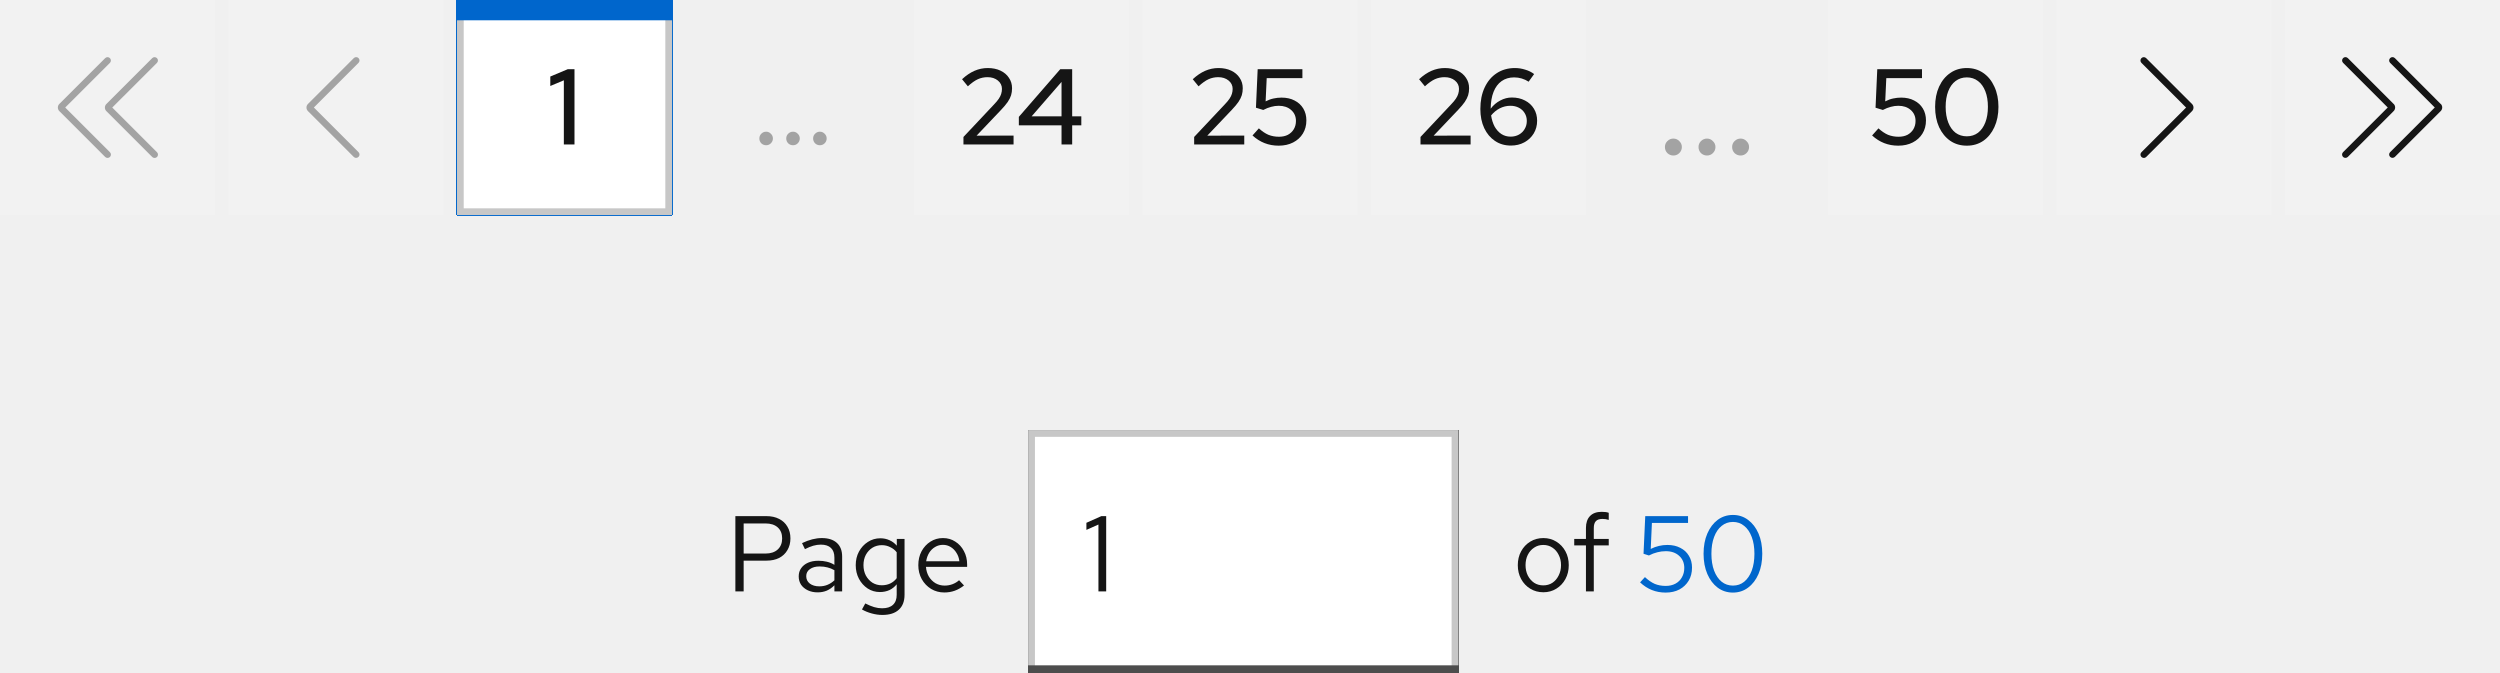
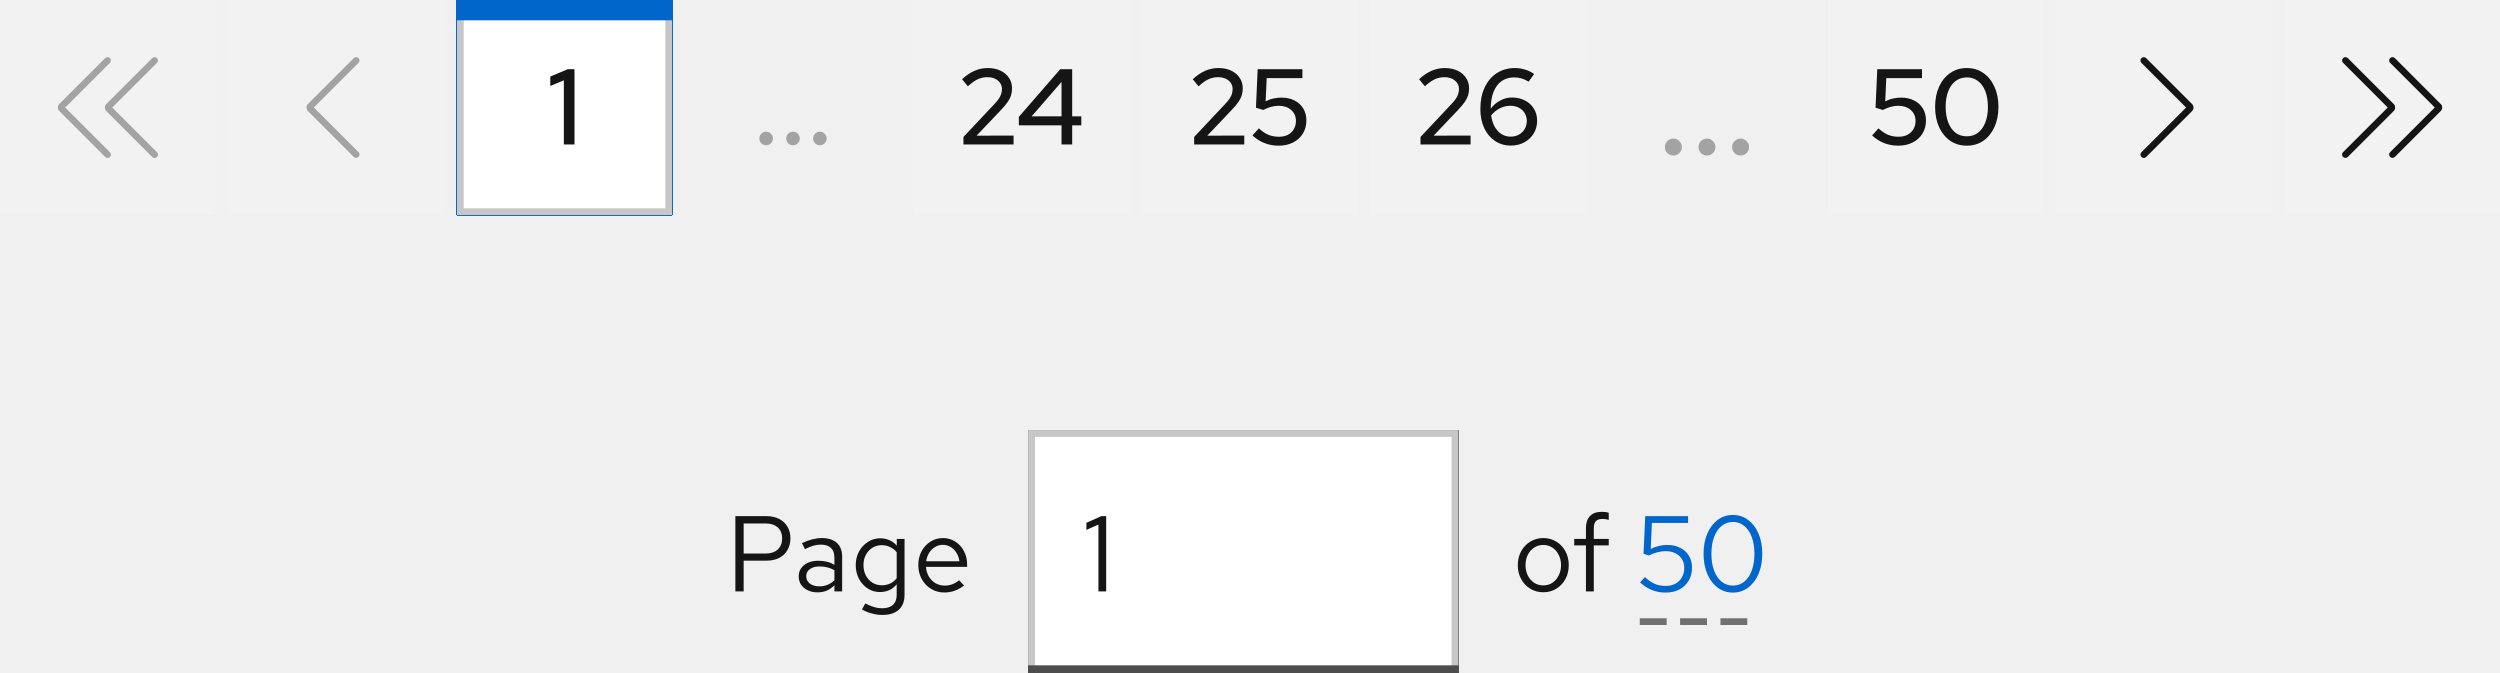
<svg xmlns="http://www.w3.org/2000/svg" width="372" height="100" viewBox="0 0 372 100" fill="none">
  <rect width="32" height="32" fill="#F2F2F2" />
-   <g clip-path="url(#clip0_4077_5692)">
+   <g clip-path="url(#clip0_6074_8456)">
    <path d="M9.705 16L16.355 9.355C16.55 9.16 16.55 8.845 16.355 8.65C16.16 8.455 15.845 8.455 15.65 8.65L8.825 15.47C8.535 15.76 8.535 16.24 8.825 16.53L15.65 23.355C15.75 23.455 15.875 23.5 16.005 23.5C16.135 23.5 16.26 23.45 16.36 23.355C16.555 23.16 16.555 22.845 16.36 22.65L9.705 16Z" fill="#A3A3A3" />
    <path d="M16.705 16L23.355 9.355C23.55 9.16 23.55 8.845 23.355 8.65C23.16 8.455 22.845 8.455 22.65 8.65L15.825 15.475C15.535 15.765 15.535 16.245 15.825 16.535L22.65 23.36C22.75 23.46 22.875 23.505 23.005 23.505C23.135 23.505 23.26 23.455 23.36 23.36C23.555 23.165 23.555 22.85 23.36 22.655L16.715 16.01L16.705 16Z" fill="#A3A3A3" />
  </g>
  <rect width="32" height="32" transform="translate(34)" fill="#F2F2F2" />
-   <g clip-path="url(#clip1_4077_5692)">
+   <g clip-path="url(#clip1_6074_8456)">
    <path d="M53 23.5C52.87 23.5 52.745 23.45 52.645 23.355L45.82 16.53C45.53 16.24 45.53 15.76 45.82 15.47L52.645 8.645C52.84 8.45 53.155 8.45 53.35 8.645C53.545 8.84 53.545 9.155 53.35 9.35L46.705 15.995L53.35 22.64C53.545 22.835 53.545 23.15 53.35 23.345C53.25 23.445 53.125 23.49 52.995 23.49L53 23.5Z" fill="#A3A3A3" />
  </g>
-   <g filter="url(#filter0_i_4077_5692)">
-     <mask id="path-4-inside-1_4077_5692" fill="white">
+   <g filter="url(#filter0_i_6074_8456)">
+     <mask id="path-4-inside-1_6074_8456" fill="white">
      <path d="M68 0H100V32H68V0Z" />
    </mask>
    <path d="M68 0H100V32H68V0Z" fill="white" />
-     <path d="M100 32V33H101V32H100ZM68 32H67V33H68V32ZM99 0V32H101V0H99ZM100 31H68V33H100V31ZM69 32V0H67V32H69Z" fill="#C7C7C7" mask="url(#path-4-inside-1_4077_5692)" />
+     <path d="M100 32V33H101V32H100ZM68 32H67V33H68V32ZM100 0H99V32H100H101V0H100ZM100 32V31H68V32V33H100V32ZM68 32H69V0H68H67V32H68Z" fill="#C7C7C7" mask="url(#path-4-inside-1_6074_8456)" />
    <path d="M83.9 21.5V11.948L81.884 12.796V11.388L84.476 10.3H85.484V21.5H83.9Z" fill="#151515" />
  </g>
  <path d="M114 21.612C113.723 21.612 113.483 21.516 113.28 21.324C113.088 21.121 112.992 20.881 112.992 20.604C112.992 20.327 113.088 20.092 113.28 19.9C113.483 19.697 113.723 19.596 114 19.596C114.277 19.596 114.512 19.697 114.704 19.9C114.907 20.092 115.008 20.327 115.008 20.604C115.008 20.881 114.907 21.121 114.704 21.324C114.512 21.516 114.277 21.612 114 21.612ZM118 21.612C117.723 21.612 117.483 21.516 117.28 21.324C117.088 21.121 116.992 20.881 116.992 20.604C116.992 20.327 117.088 20.092 117.28 19.9C117.483 19.697 117.723 19.596 118 19.596C118.277 19.596 118.512 19.697 118.704 19.9C118.907 20.092 119.008 20.327 119.008 20.604C119.008 20.881 118.907 21.121 118.704 21.324C118.512 21.516 118.277 21.612 118 21.612ZM122 21.612C121.723 21.612 121.483 21.516 121.28 21.324C121.088 21.121 120.992 20.881 120.992 20.604C120.992 20.327 121.088 20.092 121.28 19.9C121.483 19.697 121.723 19.596 122 19.596C122.277 19.596 122.512 19.697 122.704 19.9C122.907 20.092 123.008 20.327 123.008 20.604C123.008 20.881 122.907 21.121 122.704 21.324C122.512 21.516 122.277 21.612 122 21.612Z" fill="#A3A3A3" />
  <rect width="32" height="32" transform="translate(136)" fill="#F2F2F2" />
  <path d="M143.362 21.5V20.38L147.906 15.548C148.215 15.228 148.455 14.94 148.626 14.684C148.797 14.428 148.914 14.188 148.978 13.964C149.053 13.729 149.09 13.484 149.09 13.228C149.09 12.727 148.887 12.311 148.482 11.98C148.077 11.649 147.565 11.484 146.946 11.484C146.434 11.484 145.954 11.585 145.506 11.788C145.058 11.991 144.562 12.343 144.018 12.844L143.154 11.788C143.751 11.233 144.365 10.817 144.994 10.54C145.634 10.263 146.295 10.124 146.978 10.124C147.693 10.124 148.322 10.252 148.866 10.508C149.41 10.764 149.831 11.121 150.13 11.58C150.439 12.028 150.594 12.545 150.594 13.132C150.594 13.505 150.546 13.852 150.45 14.172C150.354 14.481 150.189 14.812 149.954 15.164C149.719 15.505 149.389 15.9 148.962 16.348L145.314 20.188L150.818 20.172V21.5H143.362ZM157.956 21.5V18.652H151.604V17.388L157.764 10.3H159.54V17.308H160.9V18.652H159.54V21.5H157.956ZM153.508 17.308H157.956V12.188L153.508 17.308Z" fill="#151515" />
  <rect width="32" height="32" transform="translate(170)" fill="#F2F2F2" />
  <path d="M177.69 21.5V20.38L182.234 15.548C182.544 15.228 182.784 14.94 182.954 14.684C183.125 14.428 183.242 14.188 183.306 13.964C183.381 13.729 183.418 13.484 183.418 13.228C183.418 12.727 183.216 12.311 182.81 11.98C182.405 11.649 181.893 11.484 181.274 11.484C180.762 11.484 180.282 11.585 179.834 11.788C179.386 11.991 178.89 12.343 178.346 12.844L177.482 11.788C178.08 11.233 178.693 10.817 179.322 10.54C179.962 10.263 180.624 10.124 181.306 10.124C182.021 10.124 182.65 10.252 183.194 10.508C183.738 10.764 184.16 11.121 184.458 11.58C184.768 12.028 184.922 12.545 184.922 13.132C184.922 13.505 184.874 13.852 184.778 14.172C184.682 14.481 184.517 14.812 184.282 15.164C184.048 15.505 183.717 15.9 183.29 16.348L179.642 20.188L185.146 20.172V21.5H177.69ZM190.261 21.676C188.768 21.676 187.472 21.169 186.373 20.156L187.317 19.1C187.797 19.537 188.272 19.857 188.741 20.06C189.221 20.252 189.744 20.348 190.309 20.348C190.821 20.348 191.264 20.252 191.637 20.06C192.011 19.857 192.304 19.58 192.517 19.228C192.731 18.865 192.837 18.455 192.837 17.996C192.837 17.324 192.597 16.78 192.117 16.364C191.648 15.948 191.035 15.74 190.277 15.74C189.893 15.74 189.515 15.793 189.141 15.9C188.768 15.996 188.379 16.151 187.973 16.364L186.885 16.028L187.141 10.3H193.797V11.628H188.485L188.325 15.084C188.741 14.871 189.136 14.727 189.509 14.652C189.893 14.567 190.288 14.524 190.693 14.524C191.44 14.524 192.085 14.668 192.629 14.956C193.184 15.233 193.616 15.628 193.925 16.14C194.235 16.652 194.389 17.244 194.389 17.916C194.389 18.663 194.213 19.319 193.861 19.884C193.52 20.439 193.04 20.876 192.421 21.196C191.803 21.516 191.083 21.676 190.261 21.676Z" fill="#151515" />
  <rect width="32" height="32" transform="translate(204)" fill="#F2F2F2" />
  <path d="M211.37 21.5V20.38L215.914 15.548C216.223 15.228 216.463 14.94 216.634 14.684C216.805 14.428 216.922 14.188 216.986 13.964C217.061 13.729 217.098 13.484 217.098 13.228C217.098 12.727 216.895 12.311 216.49 11.98C216.085 11.649 215.573 11.484 214.954 11.484C214.442 11.484 213.962 11.585 213.514 11.788C213.066 11.991 212.57 12.343 212.026 12.844L211.162 11.788C211.759 11.233 212.373 10.817 213.002 10.54C213.642 10.263 214.303 10.124 214.986 10.124C215.701 10.124 216.33 10.252 216.874 10.508C217.418 10.764 217.839 11.121 218.138 11.58C218.447 12.028 218.602 12.545 218.602 13.132C218.602 13.505 218.554 13.852 218.458 14.172C218.362 14.481 218.197 14.812 217.962 15.164C217.727 15.505 217.397 15.9 216.97 16.348L213.322 20.188L218.826 20.172V21.5H211.37ZM224.821 21.66C223.925 21.66 223.136 21.431 222.453 20.972C221.77 20.513 221.237 19.879 220.853 19.068C220.469 18.247 220.277 17.297 220.277 16.22C220.277 14.993 220.49 13.927 220.917 13.02C221.344 12.103 221.941 11.393 222.709 10.892C223.488 10.38 224.394 10.124 225.429 10.124C225.941 10.124 226.448 10.204 226.949 10.364C227.461 10.513 227.904 10.732 228.277 11.02L227.461 12.156C227.13 11.943 226.784 11.783 226.421 11.676C226.069 11.569 225.696 11.516 225.301 11.516C224.576 11.516 223.952 11.703 223.429 12.076C222.917 12.439 222.522 12.967 222.245 13.66C221.968 14.353 221.824 15.191 221.813 16.172C222.208 15.649 222.682 15.244 223.237 14.956C223.792 14.657 224.368 14.508 224.965 14.508C225.701 14.508 226.352 14.657 226.917 14.956C227.482 15.244 227.925 15.649 228.245 16.172C228.565 16.695 228.725 17.292 228.725 17.964C228.725 18.668 228.554 19.303 228.213 19.868C227.872 20.423 227.408 20.86 226.821 21.18C226.234 21.5 225.568 21.66 224.821 21.66ZM224.741 15.74C224.186 15.74 223.658 15.868 223.157 16.124C222.666 16.38 222.24 16.732 221.877 17.18C221.973 17.809 222.149 18.364 222.405 18.844C222.672 19.313 223.008 19.681 223.413 19.948C223.818 20.204 224.272 20.332 224.773 20.332C225.242 20.332 225.658 20.231 226.021 20.028C226.384 19.825 226.666 19.548 226.869 19.196C227.082 18.844 227.189 18.444 227.189 17.996C227.189 17.559 227.082 17.169 226.869 16.828C226.666 16.487 226.378 16.22 226.005 16.028C225.642 15.836 225.221 15.74 224.741 15.74Z" fill="#151515" />
  <path d="M249 23.14C248.653 23.14 248.353 23.02 248.1 22.78C247.86 22.527 247.74 22.227 247.74 21.88C247.74 21.533 247.86 21.24 248.1 21C248.353 20.747 248.653 20.62 249 20.62C249.347 20.62 249.64 20.747 249.88 21C250.133 21.24 250.26 21.533 250.26 21.88C250.26 22.227 250.133 22.527 249.88 22.78C249.64 23.02 249.347 23.14 249 23.14ZM254 23.14C253.653 23.14 253.353 23.02 253.1 22.78C252.86 22.527 252.74 22.227 252.74 21.88C252.74 21.533 252.86 21.24 253.1 21C253.353 20.747 253.653 20.62 254 20.62C254.347 20.62 254.64 20.747 254.88 21C255.133 21.24 255.26 21.533 255.26 21.88C255.26 22.227 255.133 22.527 254.88 22.78C254.64 23.02 254.347 23.14 254 23.14ZM259 23.14C258.653 23.14 258.353 23.02 258.1 22.78C257.86 22.527 257.74 22.227 257.74 21.88C257.74 21.533 257.86 21.24 258.1 21C258.353 20.747 258.653 20.62 259 20.62C259.347 20.62 259.64 20.747 259.88 21C260.133 21.24 260.26 21.533 260.26 21.88C260.26 22.227 260.133 22.527 259.88 22.78C259.64 23.02 259.347 23.14 259 23.14Z" fill="#A3A3A3" />
  <rect width="32" height="32" transform="translate(272)" fill="#F2F2F2" />
  <path d="M282.457 21.676C280.963 21.676 279.667 21.169 278.569 20.156L279.513 19.1C279.993 19.537 280.467 19.857 280.937 20.06C281.417 20.252 281.939 20.348 282.505 20.348C283.017 20.348 283.459 20.252 283.833 20.06C284.206 19.857 284.499 19.58 284.713 19.228C284.926 18.865 285.033 18.455 285.033 17.996C285.033 17.324 284.793 16.78 284.313 16.364C283.843 15.948 283.23 15.74 282.473 15.74C282.089 15.74 281.71 15.793 281.337 15.9C280.963 15.996 280.574 16.151 280.169 16.364L279.081 16.028L279.337 10.3H285.993V11.628H280.681L280.521 15.084C280.937 14.871 281.331 14.727 281.705 14.652C282.089 14.567 282.483 14.524 282.889 14.524C283.635 14.524 284.281 14.668 284.825 14.956C285.379 15.233 285.811 15.628 286.121 16.14C286.43 16.652 286.585 17.244 286.585 17.916C286.585 18.663 286.409 19.319 286.057 19.884C285.715 20.439 285.235 20.876 284.617 21.196C283.998 21.516 283.278 21.676 282.457 21.676ZM292.665 21.676C291.726 21.676 290.905 21.436 290.201 20.956C289.497 20.465 288.942 19.788 288.537 18.924C288.142 18.049 287.945 17.041 287.945 15.9C287.945 14.759 288.142 13.756 288.537 12.892C288.942 12.017 289.497 11.34 290.201 10.86C290.905 10.369 291.726 10.124 292.665 10.124C293.593 10.124 294.409 10.369 295.113 10.86C295.817 11.34 296.366 12.017 296.761 12.892C297.166 13.756 297.369 14.759 297.369 15.9C297.369 17.041 297.166 18.049 296.761 18.924C296.366 19.788 295.817 20.465 295.113 20.956C294.409 21.436 293.593 21.676 292.665 21.676ZM292.665 20.284C293.305 20.284 293.86 20.108 294.329 19.756C294.798 19.393 295.161 18.881 295.417 18.22C295.673 17.559 295.801 16.785 295.801 15.9C295.801 15.004 295.673 14.231 295.417 13.58C295.161 12.919 294.798 12.412 294.329 12.06C293.86 11.697 293.305 11.516 292.665 11.516C292.025 11.516 291.465 11.697 290.985 12.06C290.516 12.412 290.153 12.919 289.897 13.58C289.641 14.231 289.513 15.004 289.513 15.9C289.513 16.785 289.641 17.559 289.897 18.22C290.153 18.881 290.516 19.393 290.985 19.756C291.465 20.108 292.025 20.284 292.665 20.284Z" fill="#151515" />
  <rect width="32" height="32" transform="translate(306)" fill="#F2F2F2" />
-   <g clip-path="url(#clip2_4077_5692)">
+   <g clip-path="url(#clip2_6074_8456)">
    <path d="M319 23.5C318.87 23.5 318.745 23.45 318.645 23.355C318.45 23.16 318.45 22.845 318.645 22.65L325.29 16.005L318.645 9.355C318.45 9.16 318.45 8.845 318.645 8.65C318.84 8.455 319.155 8.455 319.35 8.65L326.175 15.475C326.465 15.765 326.465 16.245 326.175 16.535L319.35 23.36C319.25 23.46 319.125 23.505 318.995 23.505L319 23.5Z" fill="#151515" />
  </g>
  <rect width="32" height="32" transform="translate(340)" fill="#F2F2F2" />
-   <g clip-path="url(#clip3_4077_5692)">
+   <g clip-path="url(#clip3_6074_8456)">
    <path d="M363.175 15.47L356.355 8.645C356.16 8.45 355.845 8.45 355.65 8.645C355.455 8.84 355.455 9.155 355.65 9.35L362.295 15.995L355.65 22.64C355.455 22.835 355.455 23.15 355.65 23.345C355.75 23.445 355.875 23.49 356.005 23.49C356.135 23.49 356.26 23.44 356.36 23.345L363.185 16.52C363.475 16.23 363.475 15.75 363.185 15.46L363.175 15.47Z" fill="#151515" />
    <path d="M356.175 15.47L349.355 8.645C349.16 8.45 348.845 8.45 348.65 8.645C348.455 8.84 348.455 9.155 348.65 9.35L355.295 15.995L348.645 22.645C348.45 22.84 348.45 23.155 348.645 23.35C348.745 23.45 348.87 23.495 349 23.495C349.13 23.495 349.255 23.445 349.355 23.35L356.18 16.525C356.47 16.235 356.47 15.755 356.18 15.465L356.175 15.47Z" fill="#151515" />
  </g>
  <path d="M109.424 88V76.8H114.048C114.773 76.8 115.403 76.939 115.936 77.216C116.469 77.483 116.88 77.867 117.168 78.368C117.467 78.859 117.616 79.44 117.616 80.112C117.616 80.773 117.467 81.355 117.168 81.856C116.88 82.357 116.469 82.747 115.936 83.024C115.403 83.291 114.773 83.424 114.048 83.424H110.656V88H109.424ZM110.656 82.368H113.904C114.683 82.368 115.291 82.165 115.728 81.76C116.165 81.355 116.384 80.805 116.384 80.112C116.384 79.419 116.165 78.875 115.728 78.48C115.291 78.085 114.683 77.888 113.904 77.888H110.656V82.368ZM121.679 88.144C121.124 88.144 120.633 88.043 120.207 87.84C119.78 87.637 119.444 87.36 119.199 87.008C118.964 86.645 118.847 86.229 118.847 85.76C118.847 85.291 118.969 84.885 119.215 84.544C119.46 84.192 119.801 83.92 120.239 83.728C120.676 83.536 121.188 83.44 121.775 83.44C122.223 83.44 122.644 83.488 123.039 83.584C123.444 83.68 123.817 83.835 124.159 84.048V82.976C124.159 82.336 123.988 81.856 123.647 81.536C123.305 81.205 122.804 81.04 122.143 81.04C121.78 81.04 121.407 81.093 121.023 81.2C120.649 81.307 120.233 81.477 119.775 81.712L119.343 80.816C120.388 80.315 121.369 80.064 122.286 80.064C123.257 80.064 124.004 80.304 124.527 80.784C125.049 81.253 125.311 81.931 125.311 82.816V88H124.159V87.088C123.817 87.44 123.439 87.707 123.023 87.888C122.607 88.059 122.159 88.144 121.679 88.144ZM119.967 85.728C119.967 86.187 120.143 86.555 120.495 86.832C120.857 87.109 121.332 87.248 121.919 87.248C122.356 87.248 122.756 87.173 123.119 87.024C123.492 86.875 123.839 86.651 124.159 86.352V84.848C123.828 84.656 123.487 84.517 123.135 84.432C122.783 84.336 122.388 84.288 121.951 84.288C121.353 84.288 120.873 84.421 120.511 84.688C120.148 84.944 119.967 85.291 119.967 85.728ZM131.3 91.504C130.778 91.504 130.25 91.429 129.716 91.28C129.194 91.141 128.708 90.944 128.26 90.688L128.756 89.792C129.236 90.037 129.674 90.219 130.068 90.336C130.463 90.453 130.858 90.512 131.252 90.512C131.967 90.512 132.506 90.341 132.868 90C133.242 89.659 133.428 89.163 133.428 88.512V86.944C133.13 87.317 132.767 87.605 132.34 87.808C131.914 88 131.444 88.096 130.932 88.096C130.26 88.096 129.652 87.92 129.108 87.568C128.564 87.205 128.132 86.725 127.812 86.128C127.492 85.52 127.332 84.843 127.332 84.096C127.332 83.349 127.492 82.677 127.812 82.08C128.143 81.472 128.586 80.992 129.14 80.64C129.695 80.277 130.314 80.096 130.996 80.096C131.487 80.096 131.94 80.192 132.356 80.384C132.772 80.565 133.135 80.837 133.444 81.2V80.192H134.596V88.496C134.596 89.467 134.314 90.208 133.748 90.72C133.183 91.243 132.367 91.504 131.3 91.504ZM131.22 87.088C131.679 87.088 132.1 86.997 132.484 86.816C132.868 86.624 133.183 86.363 133.428 86.032V82.176C133.172 81.845 132.847 81.589 132.452 81.408C132.068 81.216 131.658 81.12 131.22 81.12C130.698 81.12 130.228 81.248 129.812 81.504C129.407 81.76 129.082 82.112 128.836 82.56C128.602 83.008 128.484 83.52 128.484 84.096C128.484 84.661 128.602 85.173 128.836 85.632C129.082 86.08 129.407 86.437 129.812 86.704C130.228 86.96 130.698 87.088 131.22 87.088ZM140.517 88.16C139.792 88.16 139.136 87.984 138.549 87.632C137.962 87.269 137.498 86.784 137.157 86.176C136.816 85.557 136.645 84.864 136.645 84.096C136.645 83.328 136.805 82.64 137.125 82.032C137.456 81.424 137.898 80.944 138.453 80.592C139.008 80.24 139.626 80.064 140.309 80.064C141.002 80.064 141.616 80.24 142.149 80.592C142.693 80.933 143.12 81.403 143.429 82C143.749 82.587 143.909 83.253 143.909 84V84.352H137.781C137.824 84.885 137.968 85.365 138.213 85.792C138.469 86.208 138.8 86.539 139.205 86.784C139.621 87.019 140.074 87.136 140.565 87.136C140.97 87.136 141.36 87.067 141.733 86.928C142.117 86.779 142.442 86.581 142.709 86.336L143.445 87.12C142.997 87.472 142.533 87.733 142.053 87.904C141.573 88.075 141.061 88.16 140.517 88.16ZM137.813 83.52H142.757C142.704 83.051 142.56 82.635 142.325 82.272C142.101 81.899 141.813 81.605 141.461 81.392C141.12 81.179 140.736 81.072 140.309 81.072C139.882 81.072 139.493 81.179 139.141 81.392C138.789 81.595 138.496 81.883 138.261 82.256C138.037 82.619 137.888 83.04 137.813 83.52Z" fill="#151515" />
-   <g filter="url(#filter1_i_4077_5692)">
-     <mask id="path-17-inside-2_4077_5692" fill="white">
+   <g filter="url(#filter1_i_6074_8456)">
+     <mask id="path-17-inside-2_6074_8456" fill="white">
      <path d="M153 64H217V100H153V64Z" />
    </mask>
    <path d="M153 64H217V100H153V64Z" fill="white" />
-     <path d="M153 64V63H152V64H153ZM217 64H218V63H217V64ZM153 65H217V63H153V65ZM216 64V100H218V64H216ZM154 100V64H152V100H154Z" fill="#C7C7C7" mask="url(#path-17-inside-2_4077_5692)" />
+     <path d="M153 64V63H152V64H153ZM217 64H218V63H217V64ZM153 64V65H217V64V63H153V64ZM217 64H216V100H217H218V64H217ZM153 100H154V64H153H152V100H153Z" fill="#C7C7C7" mask="url(#path-17-inside-2_6074_8456)" />
    <path d="M163.448 88V78.048L161.656 78.848V77.792L163.88 76.8H164.6V88H163.448Z" fill="#151515" />
  </g>
  <path d="M229.656 88.128C228.931 88.128 228.28 87.952 227.704 87.6C227.128 87.248 226.675 86.768 226.344 86.16C226.013 85.552 225.848 84.864 225.848 84.096C225.848 83.328 226.013 82.64 226.344 82.032C226.675 81.424 227.128 80.944 227.704 80.592C228.28 80.24 228.931 80.064 229.656 80.064C230.371 80.064 231.011 80.24 231.576 80.592C232.152 80.944 232.605 81.424 232.936 82.032C233.267 82.64 233.432 83.328 233.432 84.096C233.432 84.864 233.267 85.552 232.936 86.16C232.605 86.768 232.152 87.248 231.576 87.6C231.011 87.952 230.371 88.128 229.656 88.128ZM229.64 87.104C230.152 87.104 230.605 86.976 231 86.72C231.395 86.453 231.704 86.091 231.928 85.632C232.163 85.173 232.28 84.661 232.28 84.096C232.28 83.52 232.163 83.008 231.928 82.56C231.704 82.101 231.395 81.744 231 81.488C230.605 81.221 230.152 81.088 229.64 81.088C229.128 81.088 228.675 81.221 228.28 81.488C227.885 81.744 227.571 82.101 227.336 82.56C227.112 83.008 227 83.52 227 84.096C227 84.661 227.112 85.173 227.336 85.632C227.571 86.091 227.885 86.453 228.28 86.72C228.675 86.976 229.128 87.104 229.64 87.104ZM235.989 88V81.152H234.245V80.192H235.989V78.56C235.989 77.792 236.192 77.2 236.597 76.784C237.002 76.368 237.578 76.16 238.325 76.16C238.538 76.16 238.73 76.171 238.901 76.192C239.082 76.213 239.242 76.251 239.381 76.304V77.36C239.21 77.307 239.056 77.269 238.917 77.248C238.778 77.227 238.618 77.216 238.437 77.216C237.989 77.216 237.664 77.328 237.461 77.552C237.258 77.765 237.157 78.107 237.157 78.576V80.192H239.381V81.152H237.157V88H235.989Z" fill="#151515" />
  <path d="M247.853 88.176C246.381 88.176 245.112 87.669 244.045 86.656L244.765 85.872C245.256 86.331 245.741 86.667 246.221 86.88C246.712 87.083 247.261 87.184 247.869 87.184C248.413 87.184 248.893 87.072 249.309 86.848C249.725 86.624 250.045 86.309 250.269 85.904C250.504 85.499 250.621 85.035 250.621 84.512C250.621 83.765 250.365 83.163 249.853 82.704C249.352 82.245 248.69 82.016 247.869 82.016C247.442 82.016 247.026 82.069 246.621 82.176C246.216 82.272 245.794 82.432 245.357 82.656L244.557 82.4L244.813 76.8H251.181V77.808H245.805L245.629 81.68C246.056 81.467 246.466 81.317 246.861 81.232C247.256 81.136 247.672 81.088 248.109 81.088C248.845 81.088 249.485 81.232 250.029 81.52C250.584 81.797 251.01 82.192 251.309 82.704C251.618 83.205 251.773 83.792 251.773 84.464C251.773 85.2 251.608 85.845 251.277 86.4C250.946 86.955 250.488 87.392 249.901 87.712C249.314 88.021 248.632 88.176 247.853 88.176ZM257.858 88.176C257.005 88.176 256.247 87.931 255.586 87.44C254.935 86.949 254.423 86.272 254.05 85.408C253.677 84.533 253.49 83.531 253.49 82.4C253.49 81.259 253.677 80.256 254.05 79.392C254.423 78.528 254.935 77.851 255.586 77.36C256.247 76.869 257.005 76.624 257.858 76.624C258.711 76.624 259.463 76.869 260.114 77.36C260.775 77.851 261.293 78.528 261.666 79.392C262.039 80.256 262.226 81.259 262.226 82.4C262.226 83.531 262.039 84.533 261.666 85.408C261.293 86.272 260.775 86.949 260.114 87.44C259.463 87.931 258.711 88.176 257.858 88.176ZM257.858 87.136C258.509 87.136 259.069 86.944 259.538 86.56C260.018 86.165 260.391 85.616 260.658 84.912C260.925 84.197 261.058 83.36 261.058 82.4C261.058 81.44 260.925 80.608 260.658 79.904C260.391 79.189 260.018 78.64 259.538 78.256C259.069 77.861 258.509 77.664 257.858 77.664C257.218 77.664 256.658 77.861 256.178 78.256C255.698 78.64 255.325 79.189 255.058 79.904C254.791 80.608 254.658 81.44 254.658 82.4C254.658 83.36 254.791 84.197 255.058 84.912C255.325 85.616 255.698 86.165 256.178 86.56C256.658 86.944 257.218 87.136 257.858 87.136Z" fill="#0066CC" />
+   <line x1="244.5" y1="92.5" x2="261.5" y2="92.5" stroke="#707070" stroke-linecap="square" stroke-dasharray="3 3" />
  <defs>
-     <filter id="filter0_i_4077_5692" x="68" y="0" width="32" height="32" filterUnits="userSpaceOnUse" color-interpolation-filters="sRGB">
+     <filter id="filter0_i_6074_8456" x="68" y="0" width="32" height="32" filterUnits="userSpaceOnUse" color-interpolation-filters="sRGB">
      <feFlood flood-opacity="0" result="BackgroundImageFix" />
      <feBlend mode="normal" in="SourceGraphic" in2="BackgroundImageFix" result="shape" />
      <feColorMatrix in="SourceAlpha" type="matrix" values="0 0 0 0 0 0 0 0 0 0 0 0 0 0 0 0 0 0 127 0" result="hardAlpha" />
      <feOffset dy="3" />
      <feComposite in2="hardAlpha" operator="arithmetic" k2="-1" k3="1" />
      <feColorMatrix type="matrix" values="0 0 0 0 0 0 0 0 0 0.4 0 0 0 0 0.8 0 0 0 1 0" />
-       <feBlend mode="normal" in2="shape" result="effect1_innerShadow_4077_5692" />
+       <feBlend mode="normal" in2="shape" result="effect1_innerShadow_6074_8456" />
    </filter>
-     <filter id="filter1_i_4077_5692" x="153" y="64" width="64" height="36" filterUnits="userSpaceOnUse" color-interpolation-filters="sRGB">
+     <filter id="filter1_i_6074_8456" x="153" y="64" width="64" height="36" filterUnits="userSpaceOnUse" color-interpolation-filters="sRGB">
      <feFlood flood-opacity="0" result="BackgroundImageFix" />
      <feBlend mode="normal" in="SourceGraphic" in2="BackgroundImageFix" result="shape" />
      <feColorMatrix in="SourceAlpha" type="matrix" values="0 0 0 0 0 0 0 0 0 0 0 0 0 0 0 0 0 0 127 0" result="hardAlpha" />
      <feOffset dy="-1" />
      <feComposite in2="hardAlpha" operator="arithmetic" k2="-1" k3="1" />
      <feColorMatrix type="matrix" values="0 0 0 0 0.302 0 0 0 0 0.302 0 0 0 0 0.302 0 0 0 1 0" />
-       <feBlend mode="normal" in2="shape" result="effect1_innerShadow_4077_5692" />
+       <feBlend mode="normal" in2="shape" result="effect1_innerShadow_6074_8456" />
    </filter>
-     <clipPath id="clip0_4077_5692">
+     <clipPath id="clip0_6074_8456">
      <rect width="16" height="16" fill="white" transform="translate(8 8)" />
    </clipPath>
-     <clipPath id="clip1_4077_5692">
+     <clipPath id="clip1_6074_8456">
      <rect width="16" height="16" fill="white" transform="translate(42 8)" />
    </clipPath>
-     <clipPath id="clip2_4077_5692">
+     <clipPath id="clip2_6074_8456">
      <rect width="16" height="16" fill="white" transform="translate(314 8)" />
    </clipPath>
-     <clipPath id="clip3_4077_5692">
+     <clipPath id="clip3_6074_8456">
      <rect width="16" height="16" fill="white" transform="translate(348 8)" />
    </clipPath>
  </defs>
</svg>
